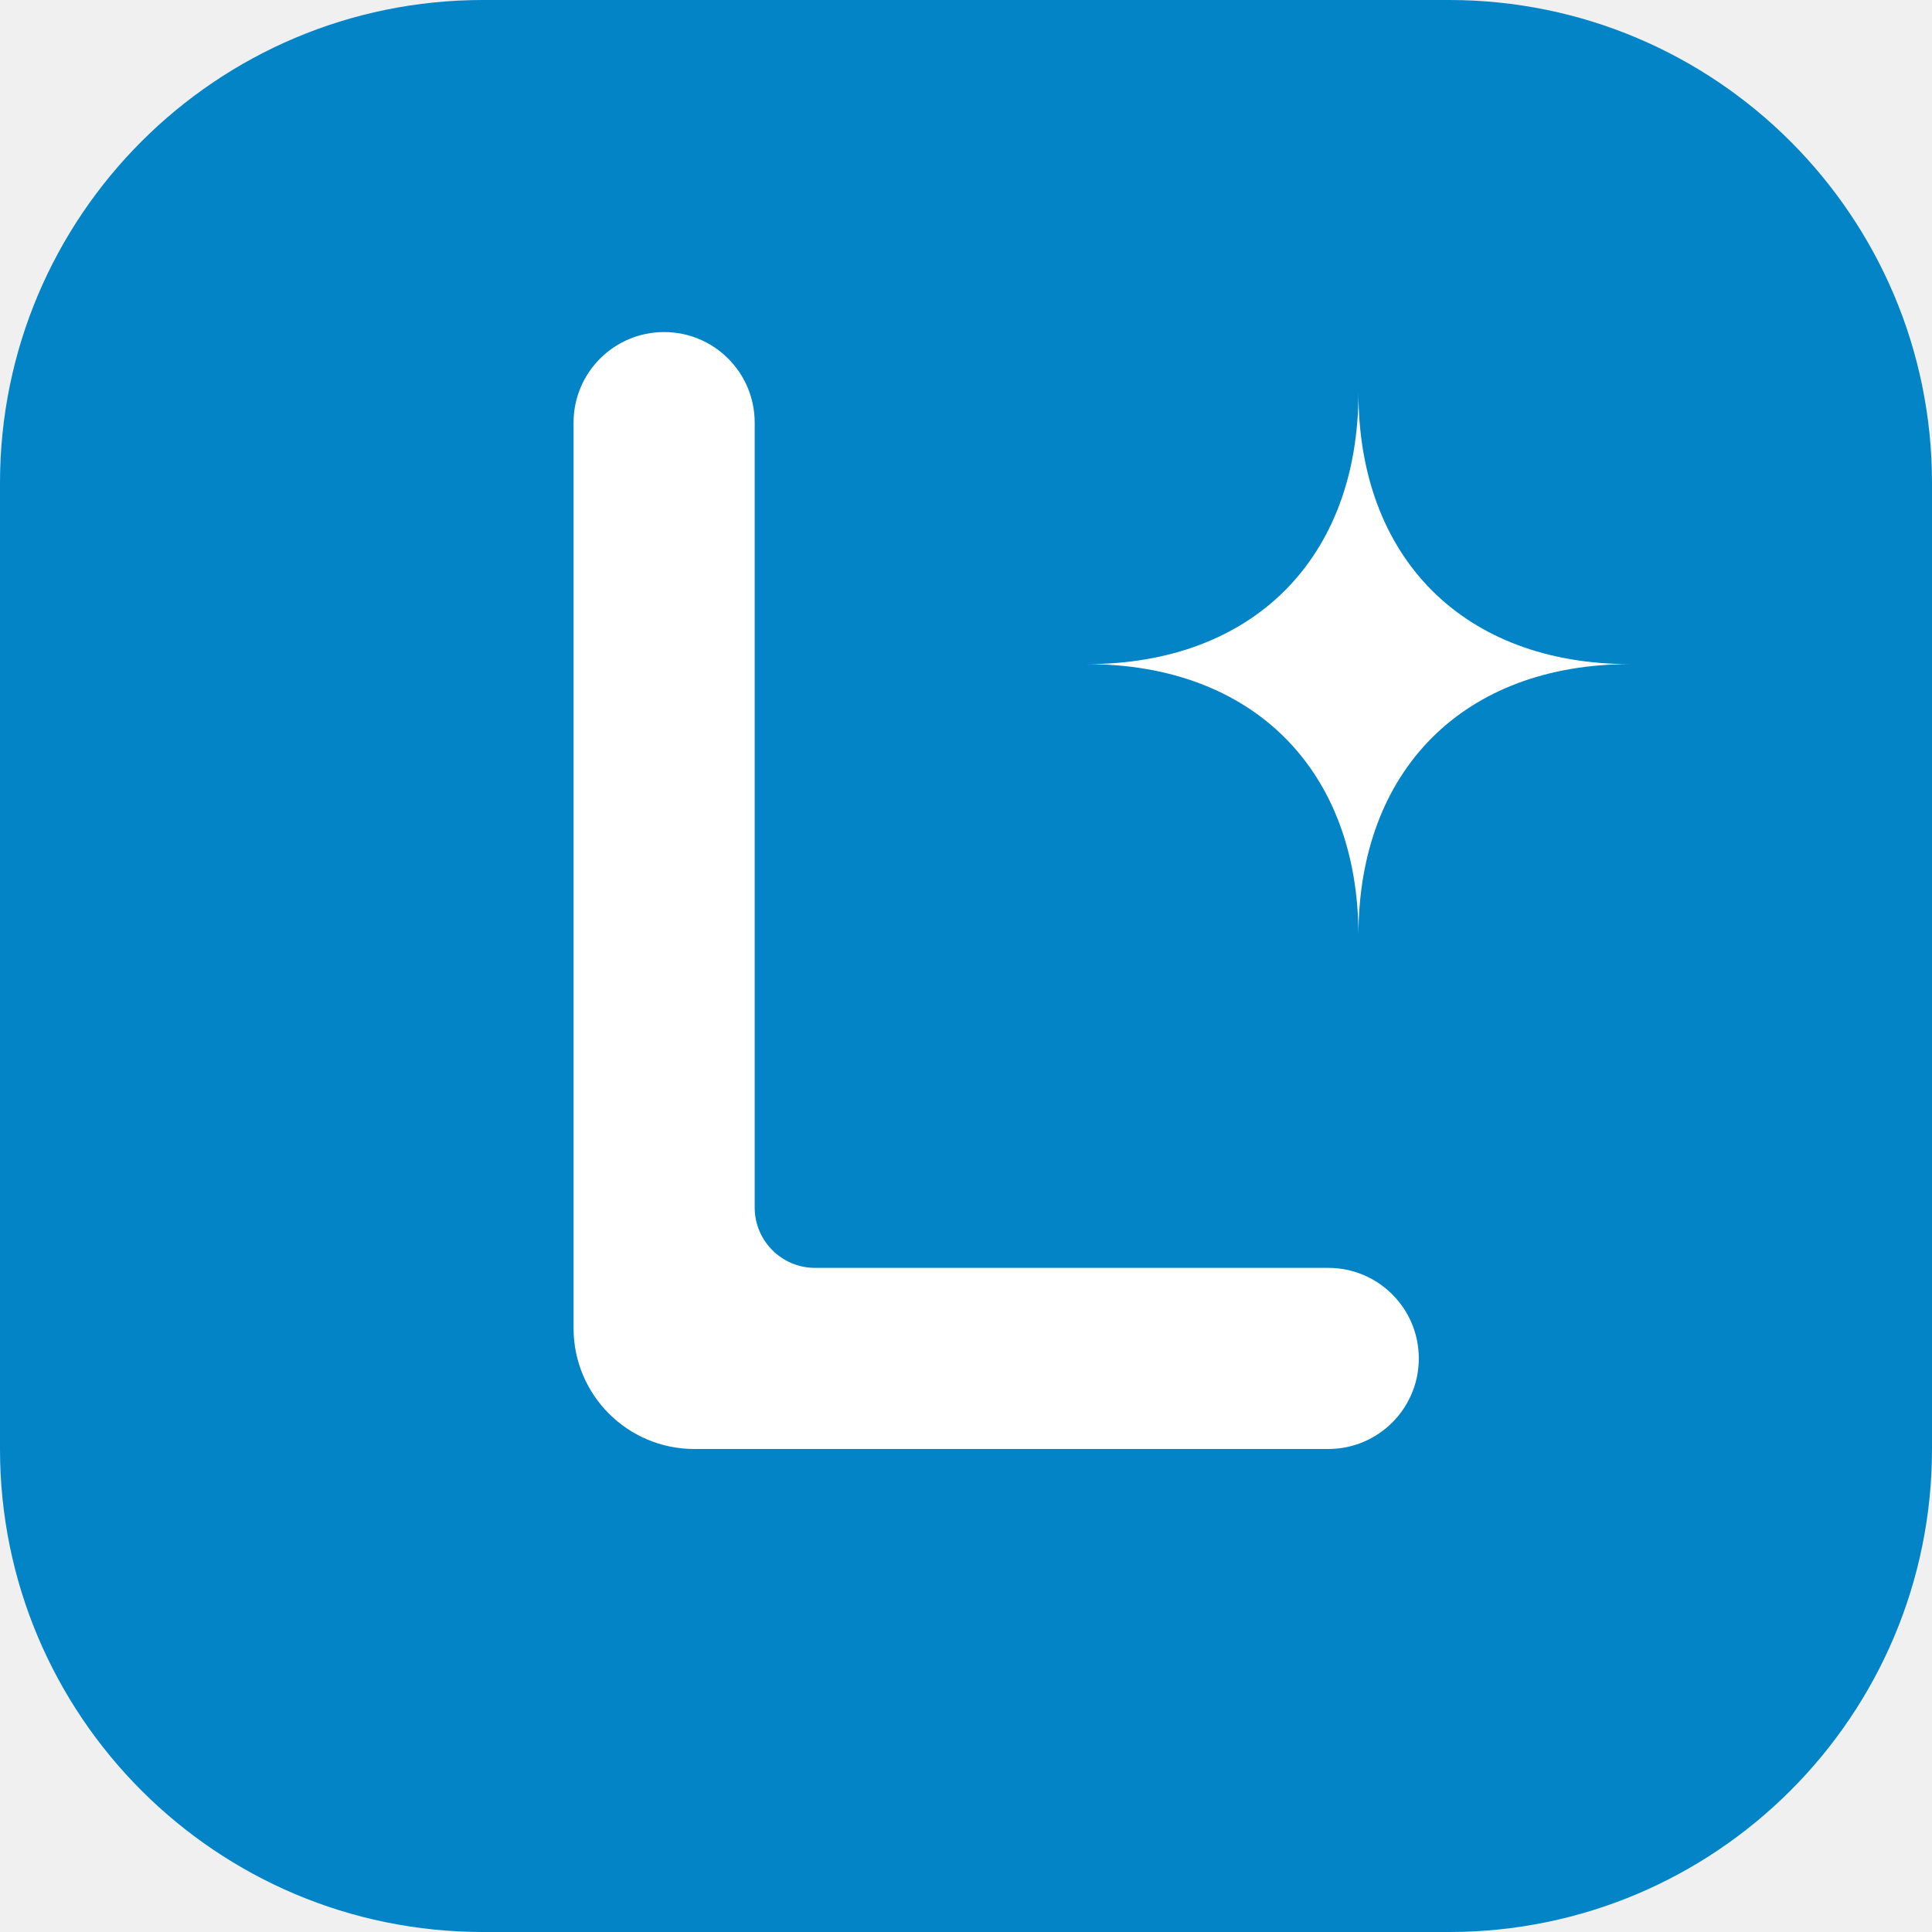
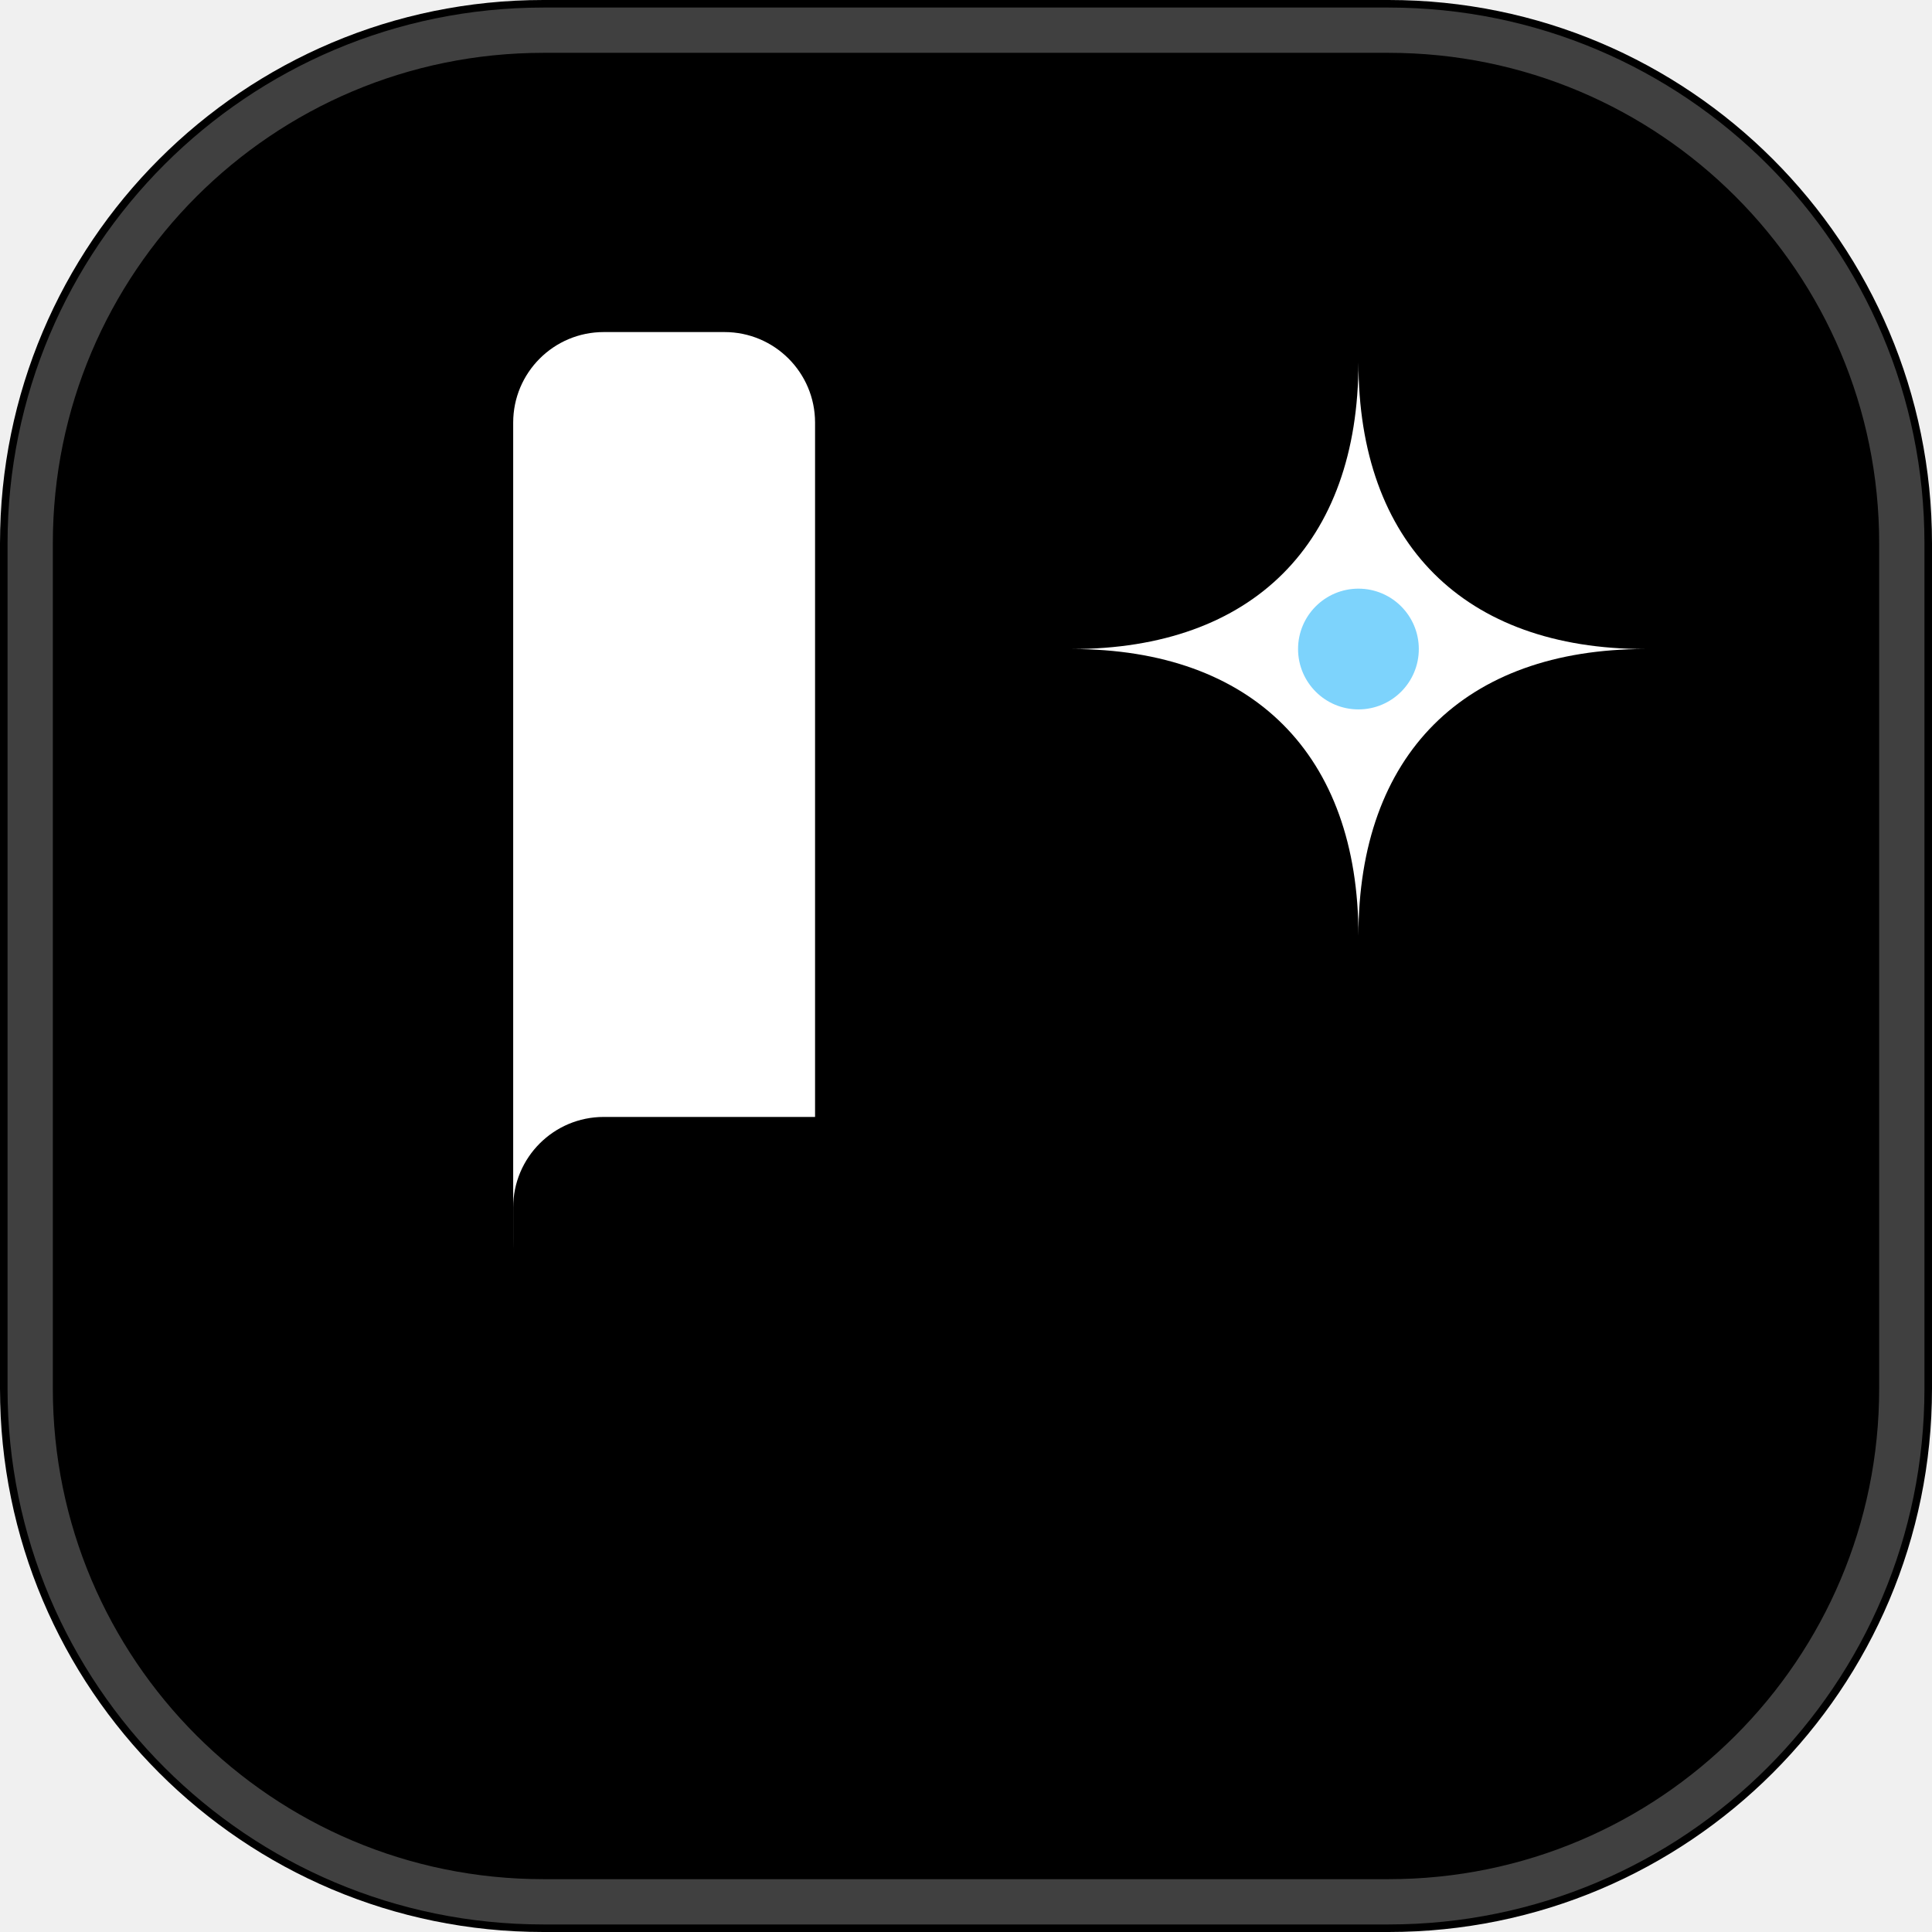
<svg xmlns="http://www.w3.org/2000/svg" viewBox="0 0 64 64">
-   <rect width="64" height="64" rx="16" fill="#0284c7" />
-   <path d="M19 14 C19 12.343 20.343 11 22 11 C23.657 11 25 12.343 25 14 V40 C25 41.105 25.895 42 27 42 H44 C45.657 42 47 43.343 47 45 C47 46.657 45.657 48 44 48 H23 C20.791 48 19 46.209 19 44 Z" fill="#ffffff" />
-   <path d="M45 13 C45 18.5 48.5 22 54 22 C48.5 22 45 25.5 45 31 C45 25.5 41.5 22 36 22 C41.5 22 45 18.5 45 13 Z" fill="#ffffff" />
+   <defs>
+     <linearGradient id="bgGrad" x1="0" y1="0" x2="64" y2="64" gradientUnits="userSpaceOnUse">
+       <stop offset="0%" stopColor="#0ea5e9" />
+       <stop offset="100%" stopColor="#0369a1" />
+     </linearGradient>
+     <linearGradient id="facetHighlight" x1="0" y1="0" x2="1" y2="1">
+       <stop offset="0%" stopColor="#ffffff" stopOpacity="0.95" />
+       <stop offset="100%" stopColor="#bae6fd" stopOpacity="0.75" />
+     </linearGradient>
+     <linearGradient id="wingGrad" x1="0" y1="0" x2="1" y2="1">
+       <stop offset="0%" stopColor="#38bdf8" />
+       <stop offset="100%" stopColor="#0284c7" />
+     </linearGradient>
+   </defs>
+   <rect width="64" height="64" rx="18" fill="url(#bgGrad)" />
+   <rect x="1" y="1" width="62" height="62" rx="17" fill="none" stroke="#ffffff" stroke-opacity="0.25" stroke-width="1.5" />
+   <path d="M17 14 C17 12.343 18.343 11 20 11 H24 C25.657 11 27 12.343 27 14 V41 C27 42.657 25.657 44 24 44 H20 C18.343 44 17 42.657 17 41 Z" fill="#ffffff" />
+   <path d="M20 37 H44 C45.657 37 47 38.343 47 40 V44 C47 45.657 45.657 47 44 47 H20 C18.343 47 17 45.657 17 44 V40 C17 38.343 18.343 37 20 37 Z" fill="url(#facetHighlight)" />
+   <path d="M45 12 C45 18 48.5 21.5 54.5 21.5 C48.5 21.5 45 25 45 31 C45 25 41.5 21.5 35.5 21.5 C41.5 21.5 45 18 45 12 Z" fill="#ffffff" />
+   <circle cx="45" cy="21.5" r="2" fill="#7dd3fc" />
</svg>
